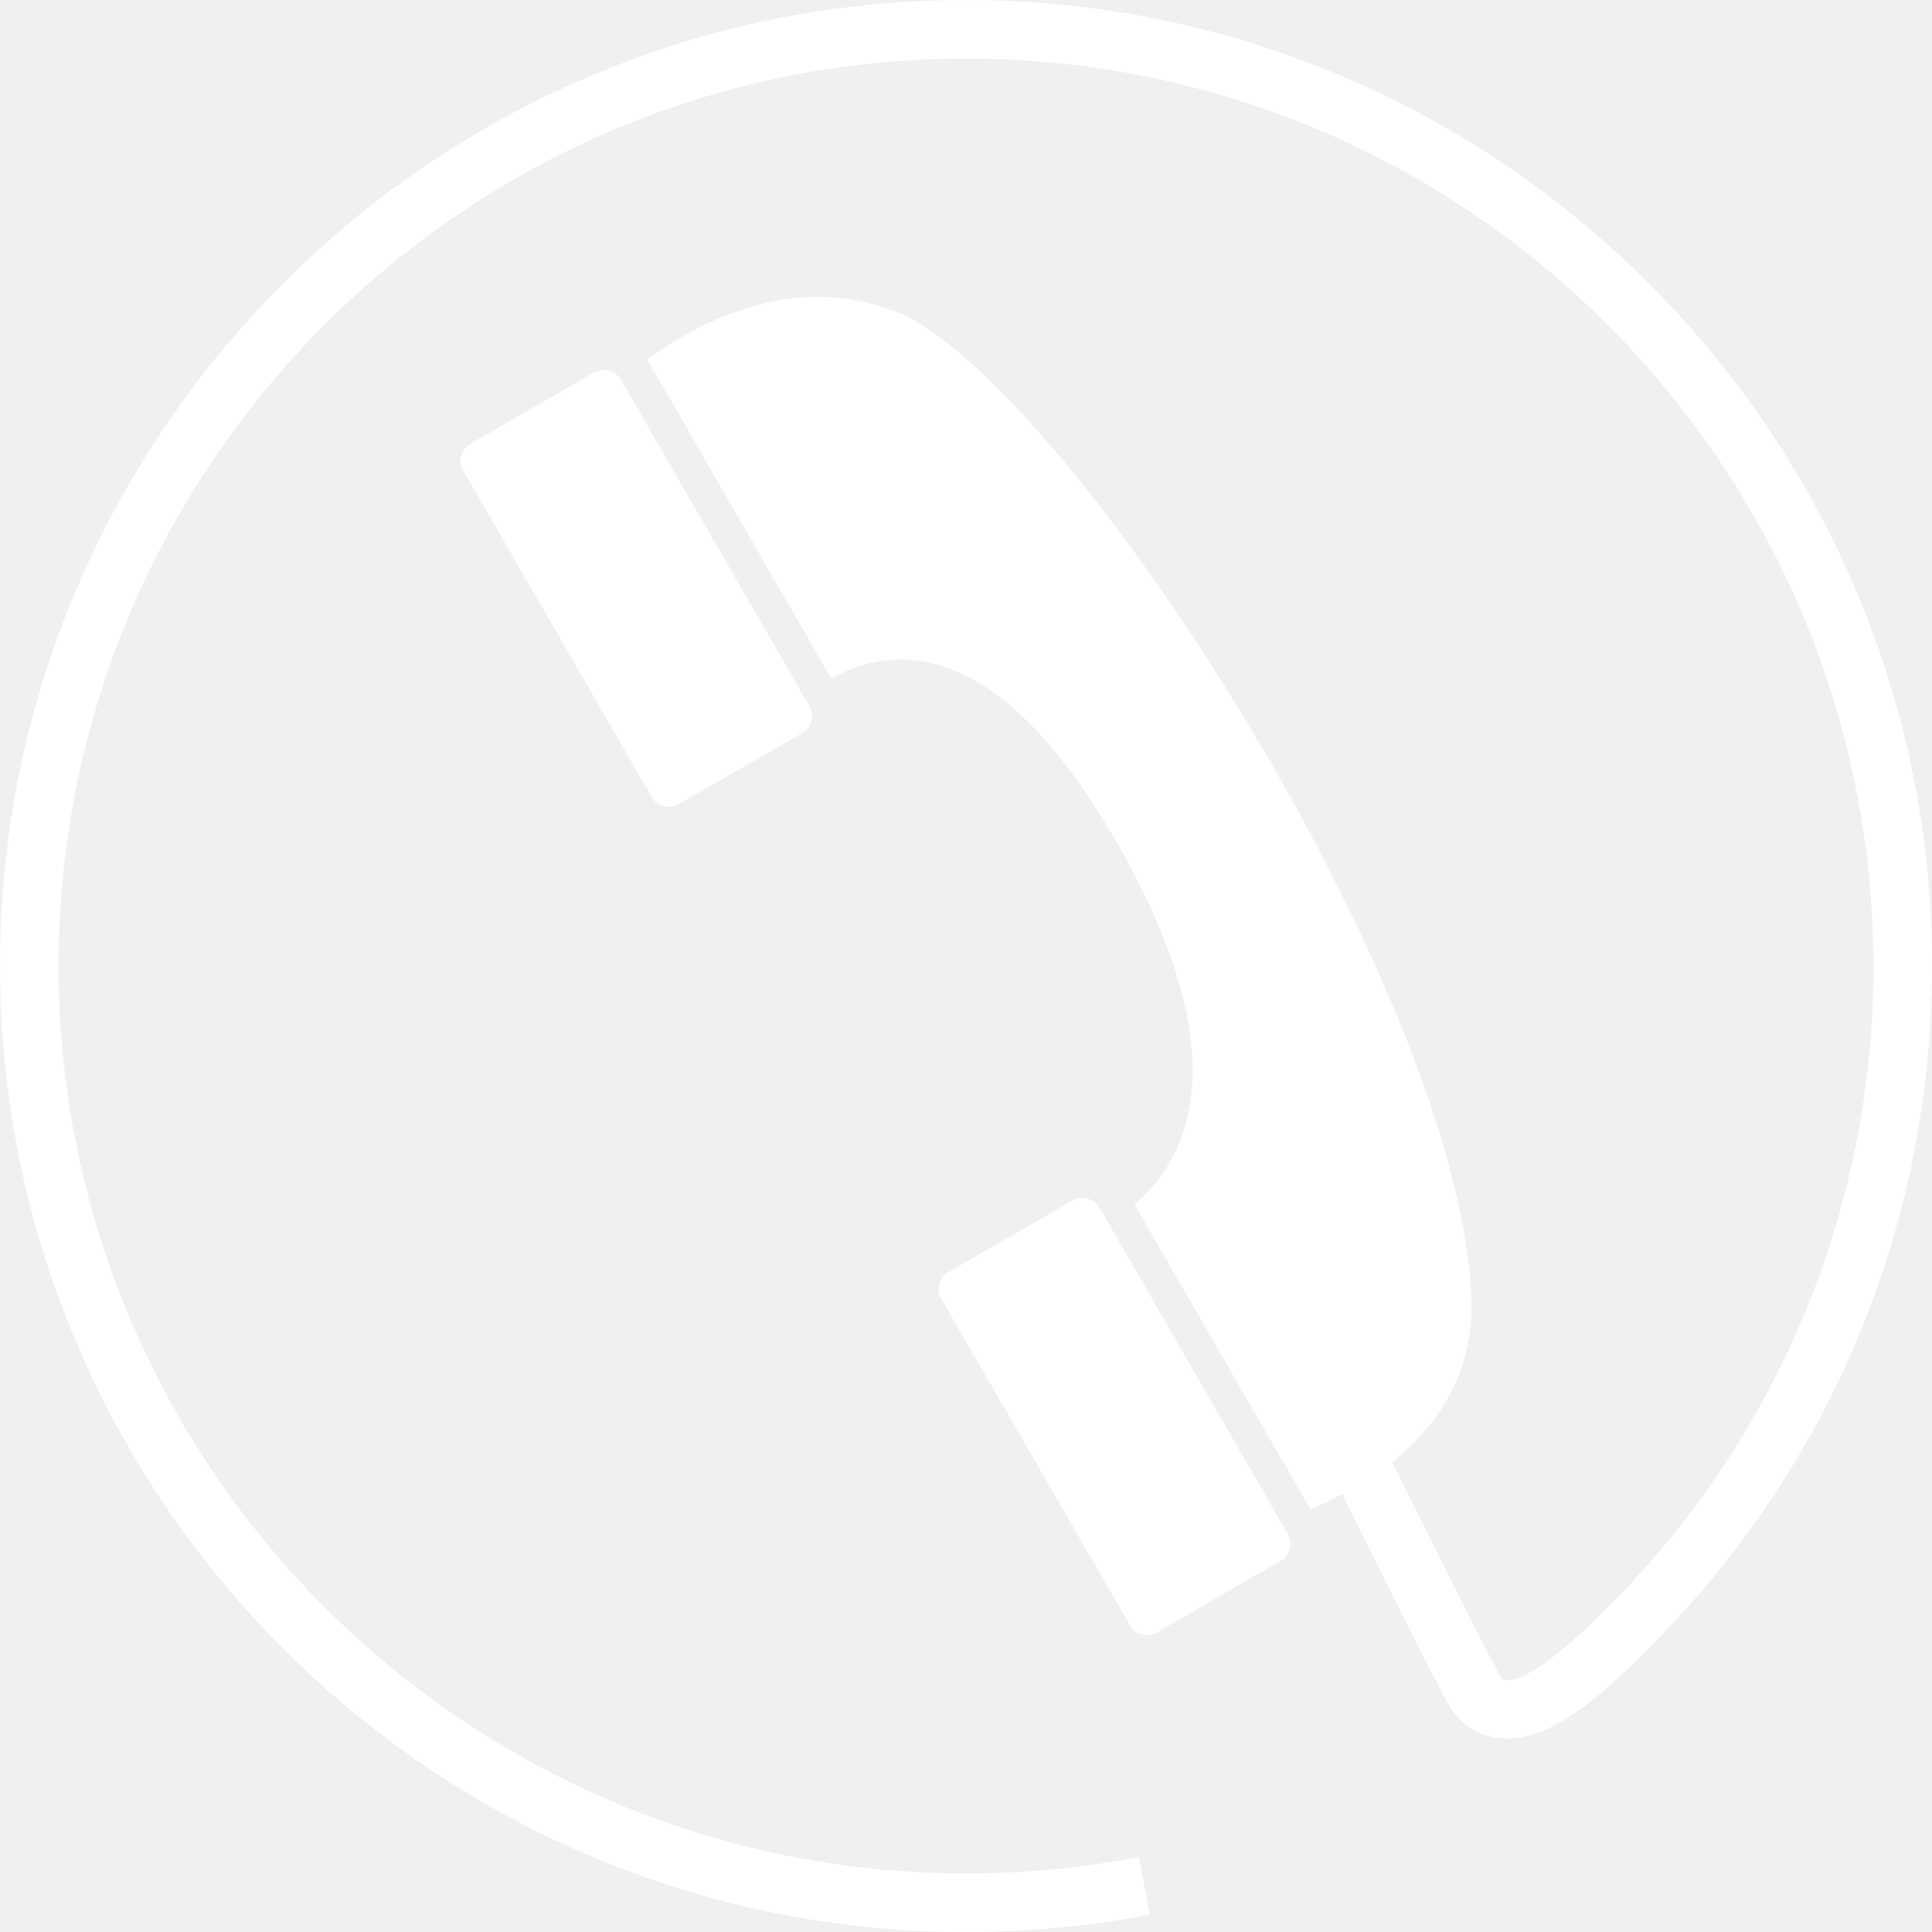
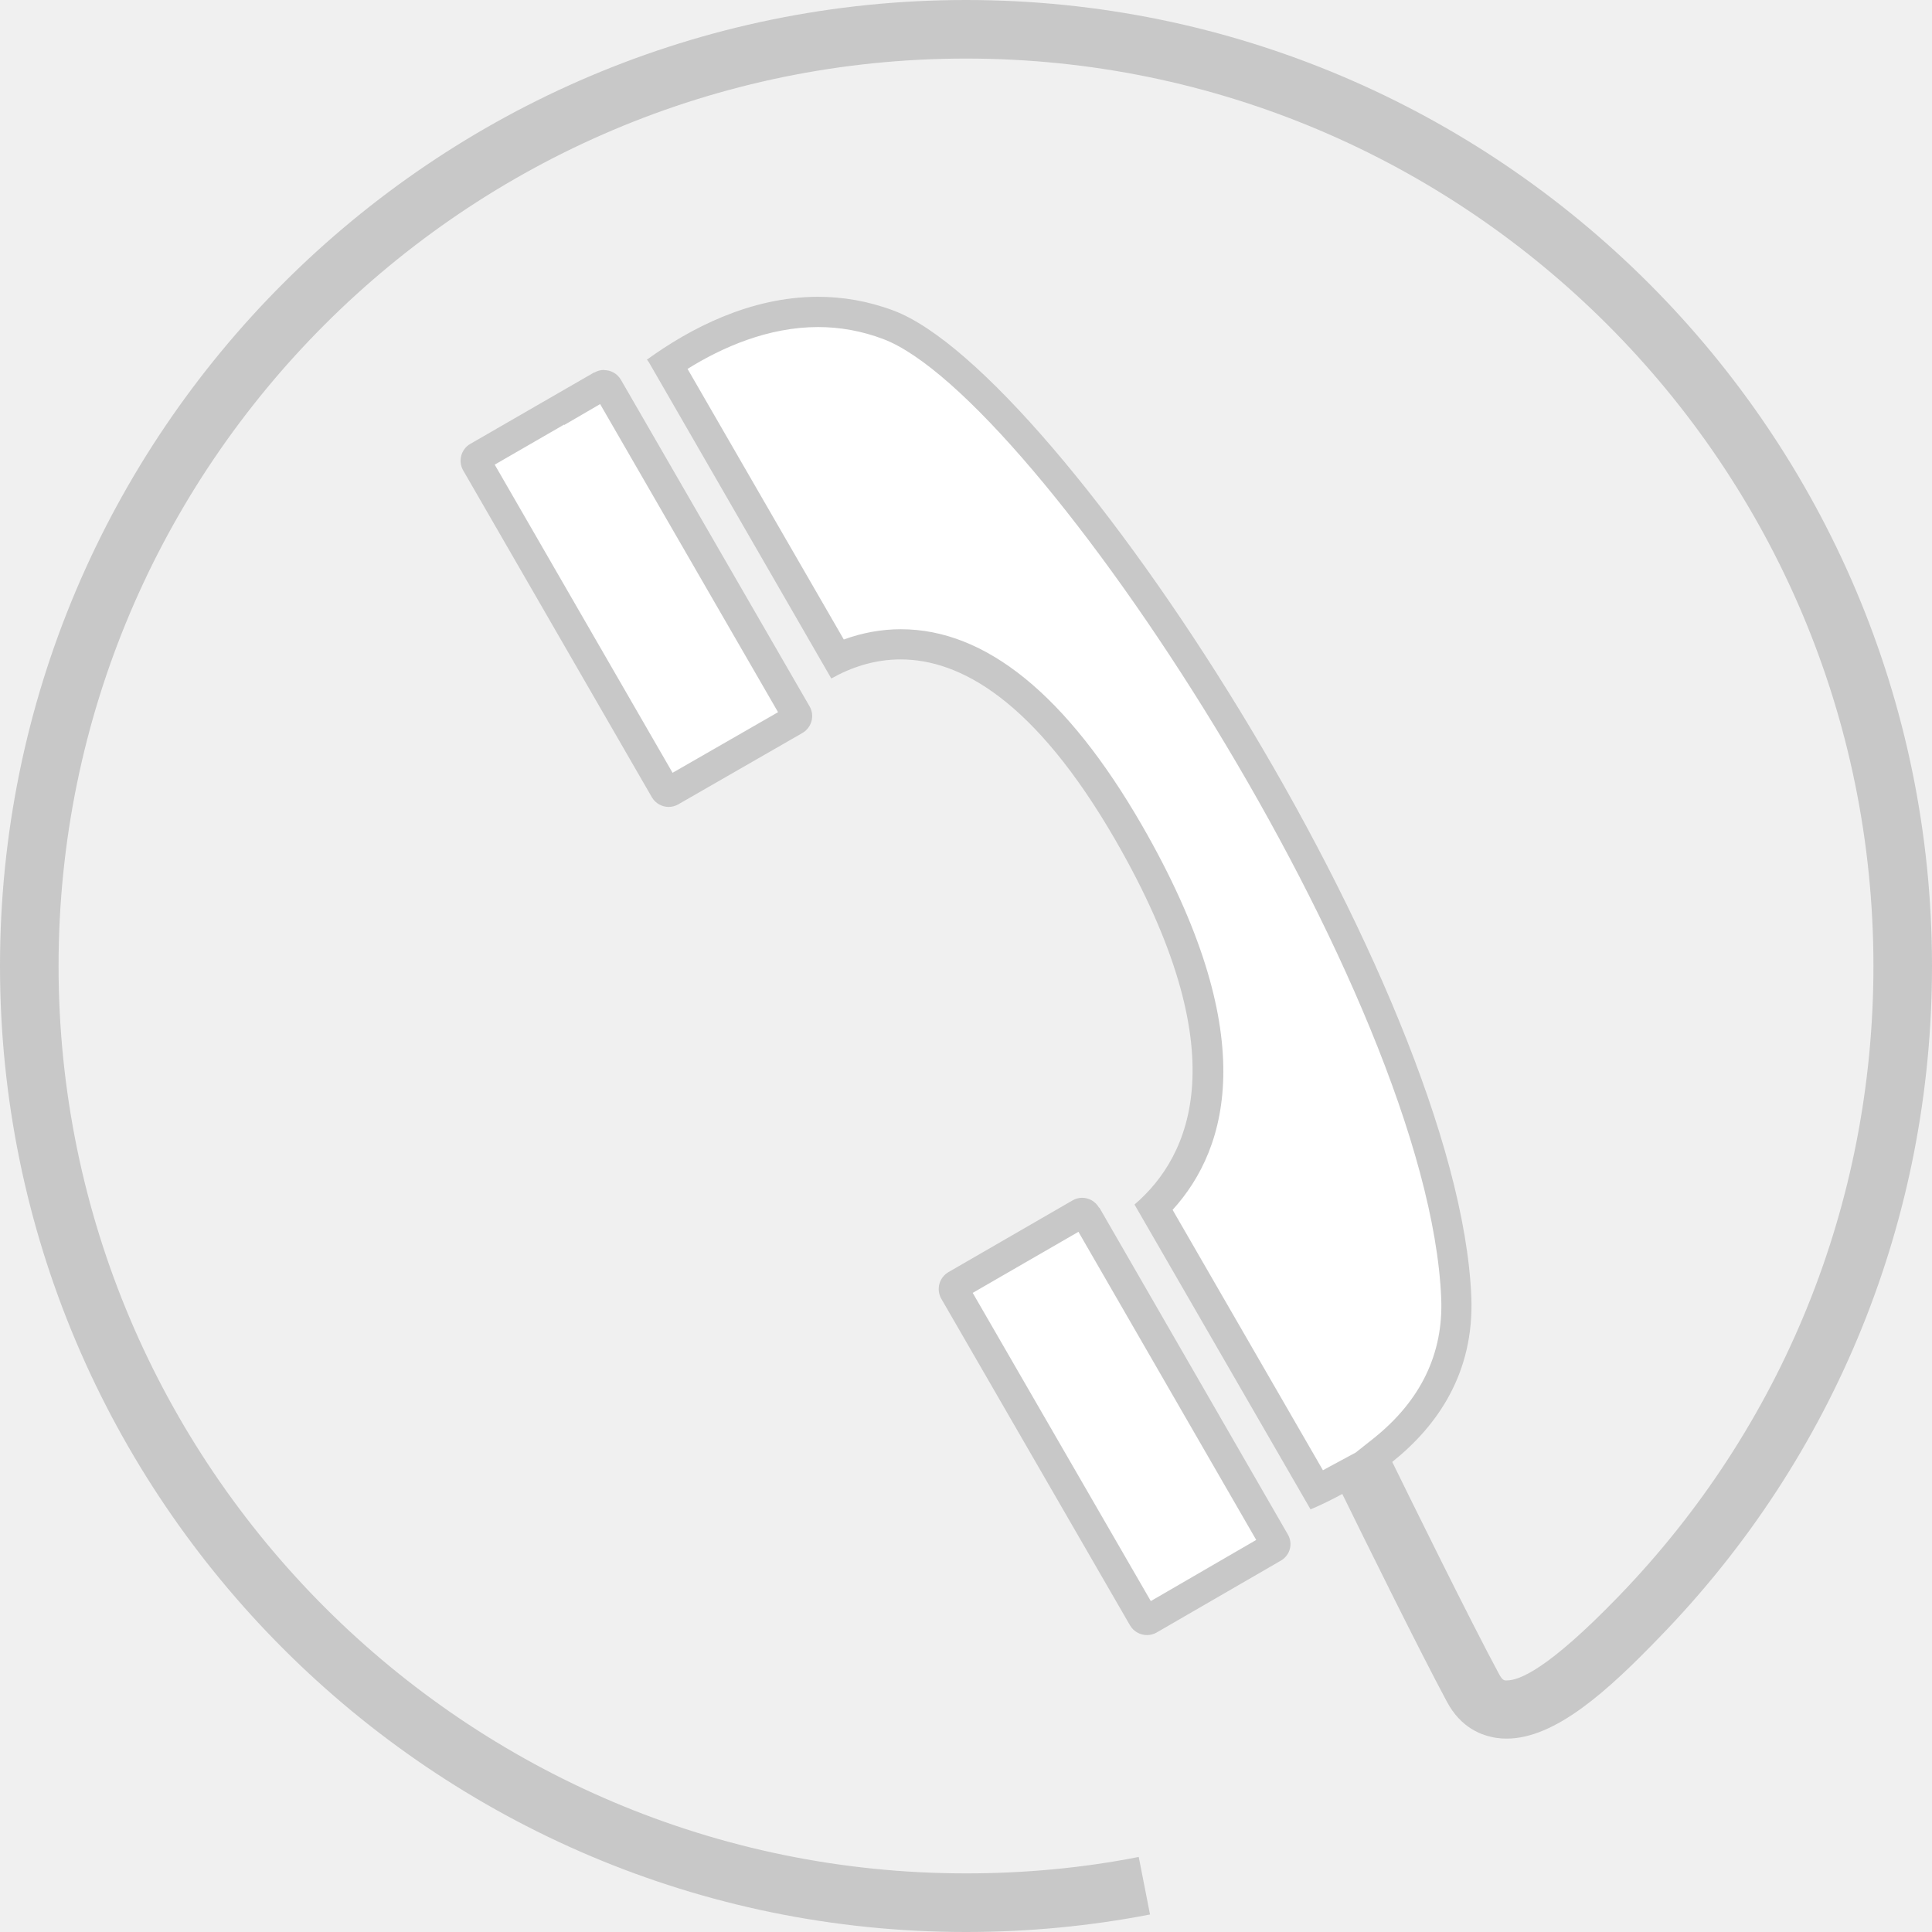
<svg xmlns="http://www.w3.org/2000/svg" width="32" height="32" viewBox="0 0 32 32">
-   <path fill="#FFF" d="M9.844 6.166L7.79 7.352c-.154.088-.207.287-.118.44l3.125 5.413c.09.154.287.207.44.116l2.053-1.18c.154-.09.208-.286.12-.44L10.284 6.29c-.09-.155-.286-.207-.44-.117v-.004zm8.36 13.836c-.09-.154-.286-.21-.44-.118L15.71 21.07c-.154.09-.207.284-.12.44l3.126 5.41c.09.156.29.207.442.12l2.053-1.188c.16-.09.21-.285.12-.44l-3.12-5.41h-.006zM16 0C7.177 0 0 7.178 0 16s7.177 16 16 16c1.03 0 2.057-.098 3.048-.29l-.187-.953c-.93.183-1.89.273-2.86.273C7.718 31.03.97 24.288.97 16S7.712.97 16 .97 31.03 7.71 31.03 16c0 3.922-1.5 7.633-4.23 10.45-1.22 1.26-1.68 1.397-1.87 1.382-.016-.002-.05-.007-.1-.102-.47-.87-1.493-2.95-1.77-3.515.756-.603 1.36-1.478 1.31-2.73-.208-5.133-6.815-15.307-9.57-16.34-1.616-.607-3.12.113-4.086.814.013.01.026.03.038.05l3.017 5.23c1.05-.59 2.77-.678 4.708 2.68 2.03 3.523 1.25 5.228.315 6.032l2.915 5.05c.174-.074.35-.16.527-.256.337.69 1.275 2.59 1.732 3.44.232.435.574.563.82.6.855.124 1.797-.73 2.7-1.666C30.4 24.125 32 20.175 32 16c0-8.822-7.177-16-16-16z" />
+   <path fill="#FFF" d="M7.915 7.568l-.027.1 3.124 5.41c.016.028.043.038.063.038l.037-.012 2.05-1.178c.037-.02.05-.066.03-.1l-3.125-5.413-.097-.026-.376.212-1.68.968zM17.95 20.204l-.062-.104-2.052 1.183c-.037.022-.05.067-.03.102l3.124 5.41c.02.034.057.037.067.037l.034-.01 2.054-1.187.027-.096-3.062-5.315-.1-.02zM21.812 24.68c.1-.047 1.093-.66 1.093-.66.846-.676 1.255-1.524 1.216-2.523-.205-5.082-6.83-15.15-9.407-16.116-.375-.14-.766-.21-1.162-.21-.984 0-1.874.44-2.497.86l2.815 4.88c.343-.157.695-.236 1.05-.236 1.31 0 2.582 1.05 3.778 3.122 1.987 3.452 1.37 5.27.414 6.207l2.702 4.678z" />
+   <path fill="#C8C8C8" d="M13.55 5.417c.366 0 .727.066 1.075.197 2.533.95 9.042 10.876 9.246 15.892.037.915-.34 1.695-1.12 2.318l-.295.234-.46.248c-.027.016-.056.03-.084.046l-2.49-4.313c.942-1.036 1.468-2.94-.508-6.37-1.244-2.155-2.587-3.247-3.993-3.247-.32 0-.636.058-.945.17L11.388 6.11c.574-.358 1.336-.693 2.162-.693M9.94 6.693l2.947 5.103L11.14 12.8 8.194 7.696l1.15-.664v.008l.596-.347m7.923 13.71l.03.053 2.914 5.05-1.746 1.013-2.95-5.105 1.753-1.012M16 0C7.177 0 0 7.178 0 16s7.177 16 16 16c1.03 0 2.057-.098 3.048-.29l-.187-.953c-.93.183-1.89.272-2.86.272C7.718 31.03.97 24.287.97 16S7.712.97 16 .97 31.03 7.71 31.03 16c0 3.922-1.5 7.633-4.23 10.45-1.165 1.203-1.637 1.383-1.843 1.383h-.027c-.016-.003-.05-.008-.1-.103-.47-.87-1.493-2.95-1.77-3.516.756-.604 1.358-1.48 1.31-2.73-.208-5.133-6.815-15.307-9.57-16.34-.427-.16-.847-.228-1.25-.228-1.124 0-2.125.526-2.836 1.042.013.01.026.03.038.05l3.017 5.23c.323-.182.71-.316 1.148-.316.982 0 2.22.674 3.56 2.996 2.03 3.524 1.25 5.23.314 6.033L21.707 25c.174-.073.35-.16.526-.255.338.69 1.275 2.59 1.732 3.44.232.435.574.562.82.6.056.008.112.012.17.012.81 0 1.686-.803 2.53-1.678C30.4 24.124 32 20.174 32 16c0-8.822-7.177-16-16-16zm-5.994 6.127c-.055 0-.11.014-.162.044v-.004L7.79 7.352c-.154.088-.207.287-.118.44l3.125 5.413c.06.103.168.16.278.16.055 0 .11-.014.162-.044l2.053-1.18c.154-.09.208-.286.12-.44L10.284 6.29c-.06-.103-.167-.16-.278-.16zm7.918 13.712c-.054 0-.11.014-.16.044L15.71 21.07c-.154.09-.207.284-.12.44l3.126 5.41c.06.104.17.162.283.162.053 0 .108-.014.158-.042l2.053-1.188c.16-.09.21-.285.12-.438l-3.12-5.41h-.006c-.06-.106-.17-.165-.28-.165z" />
</svg>
